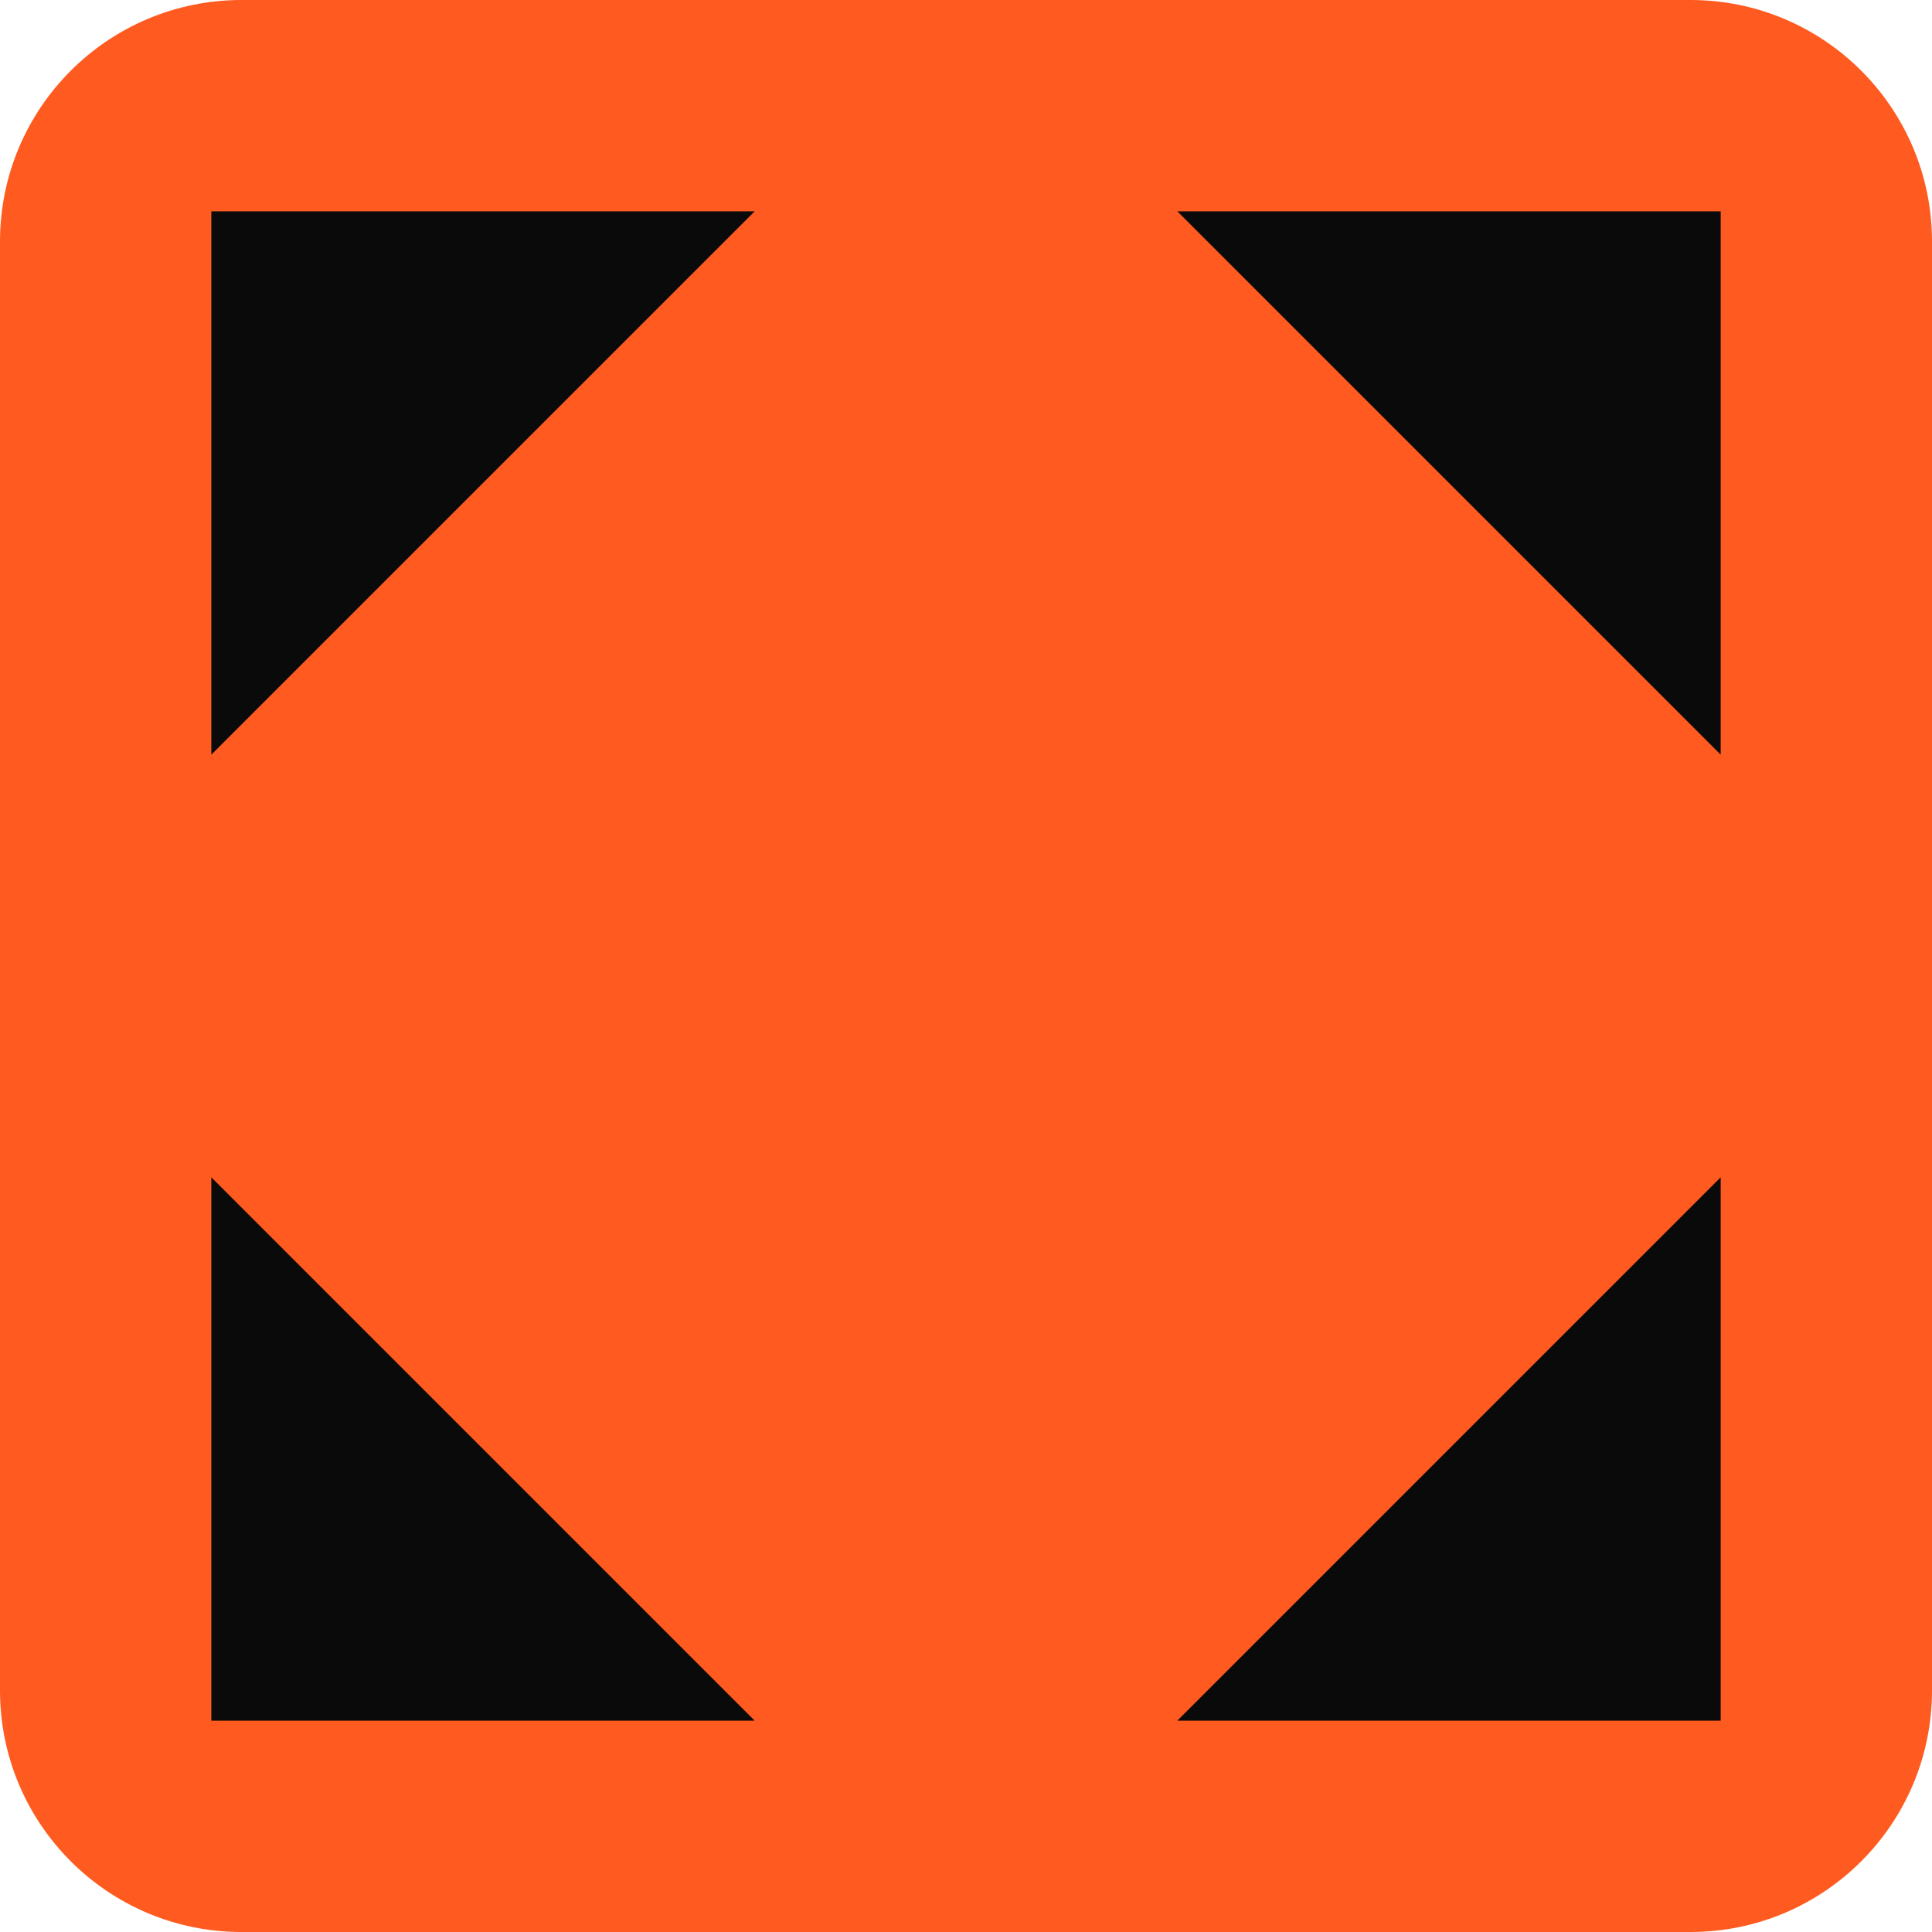
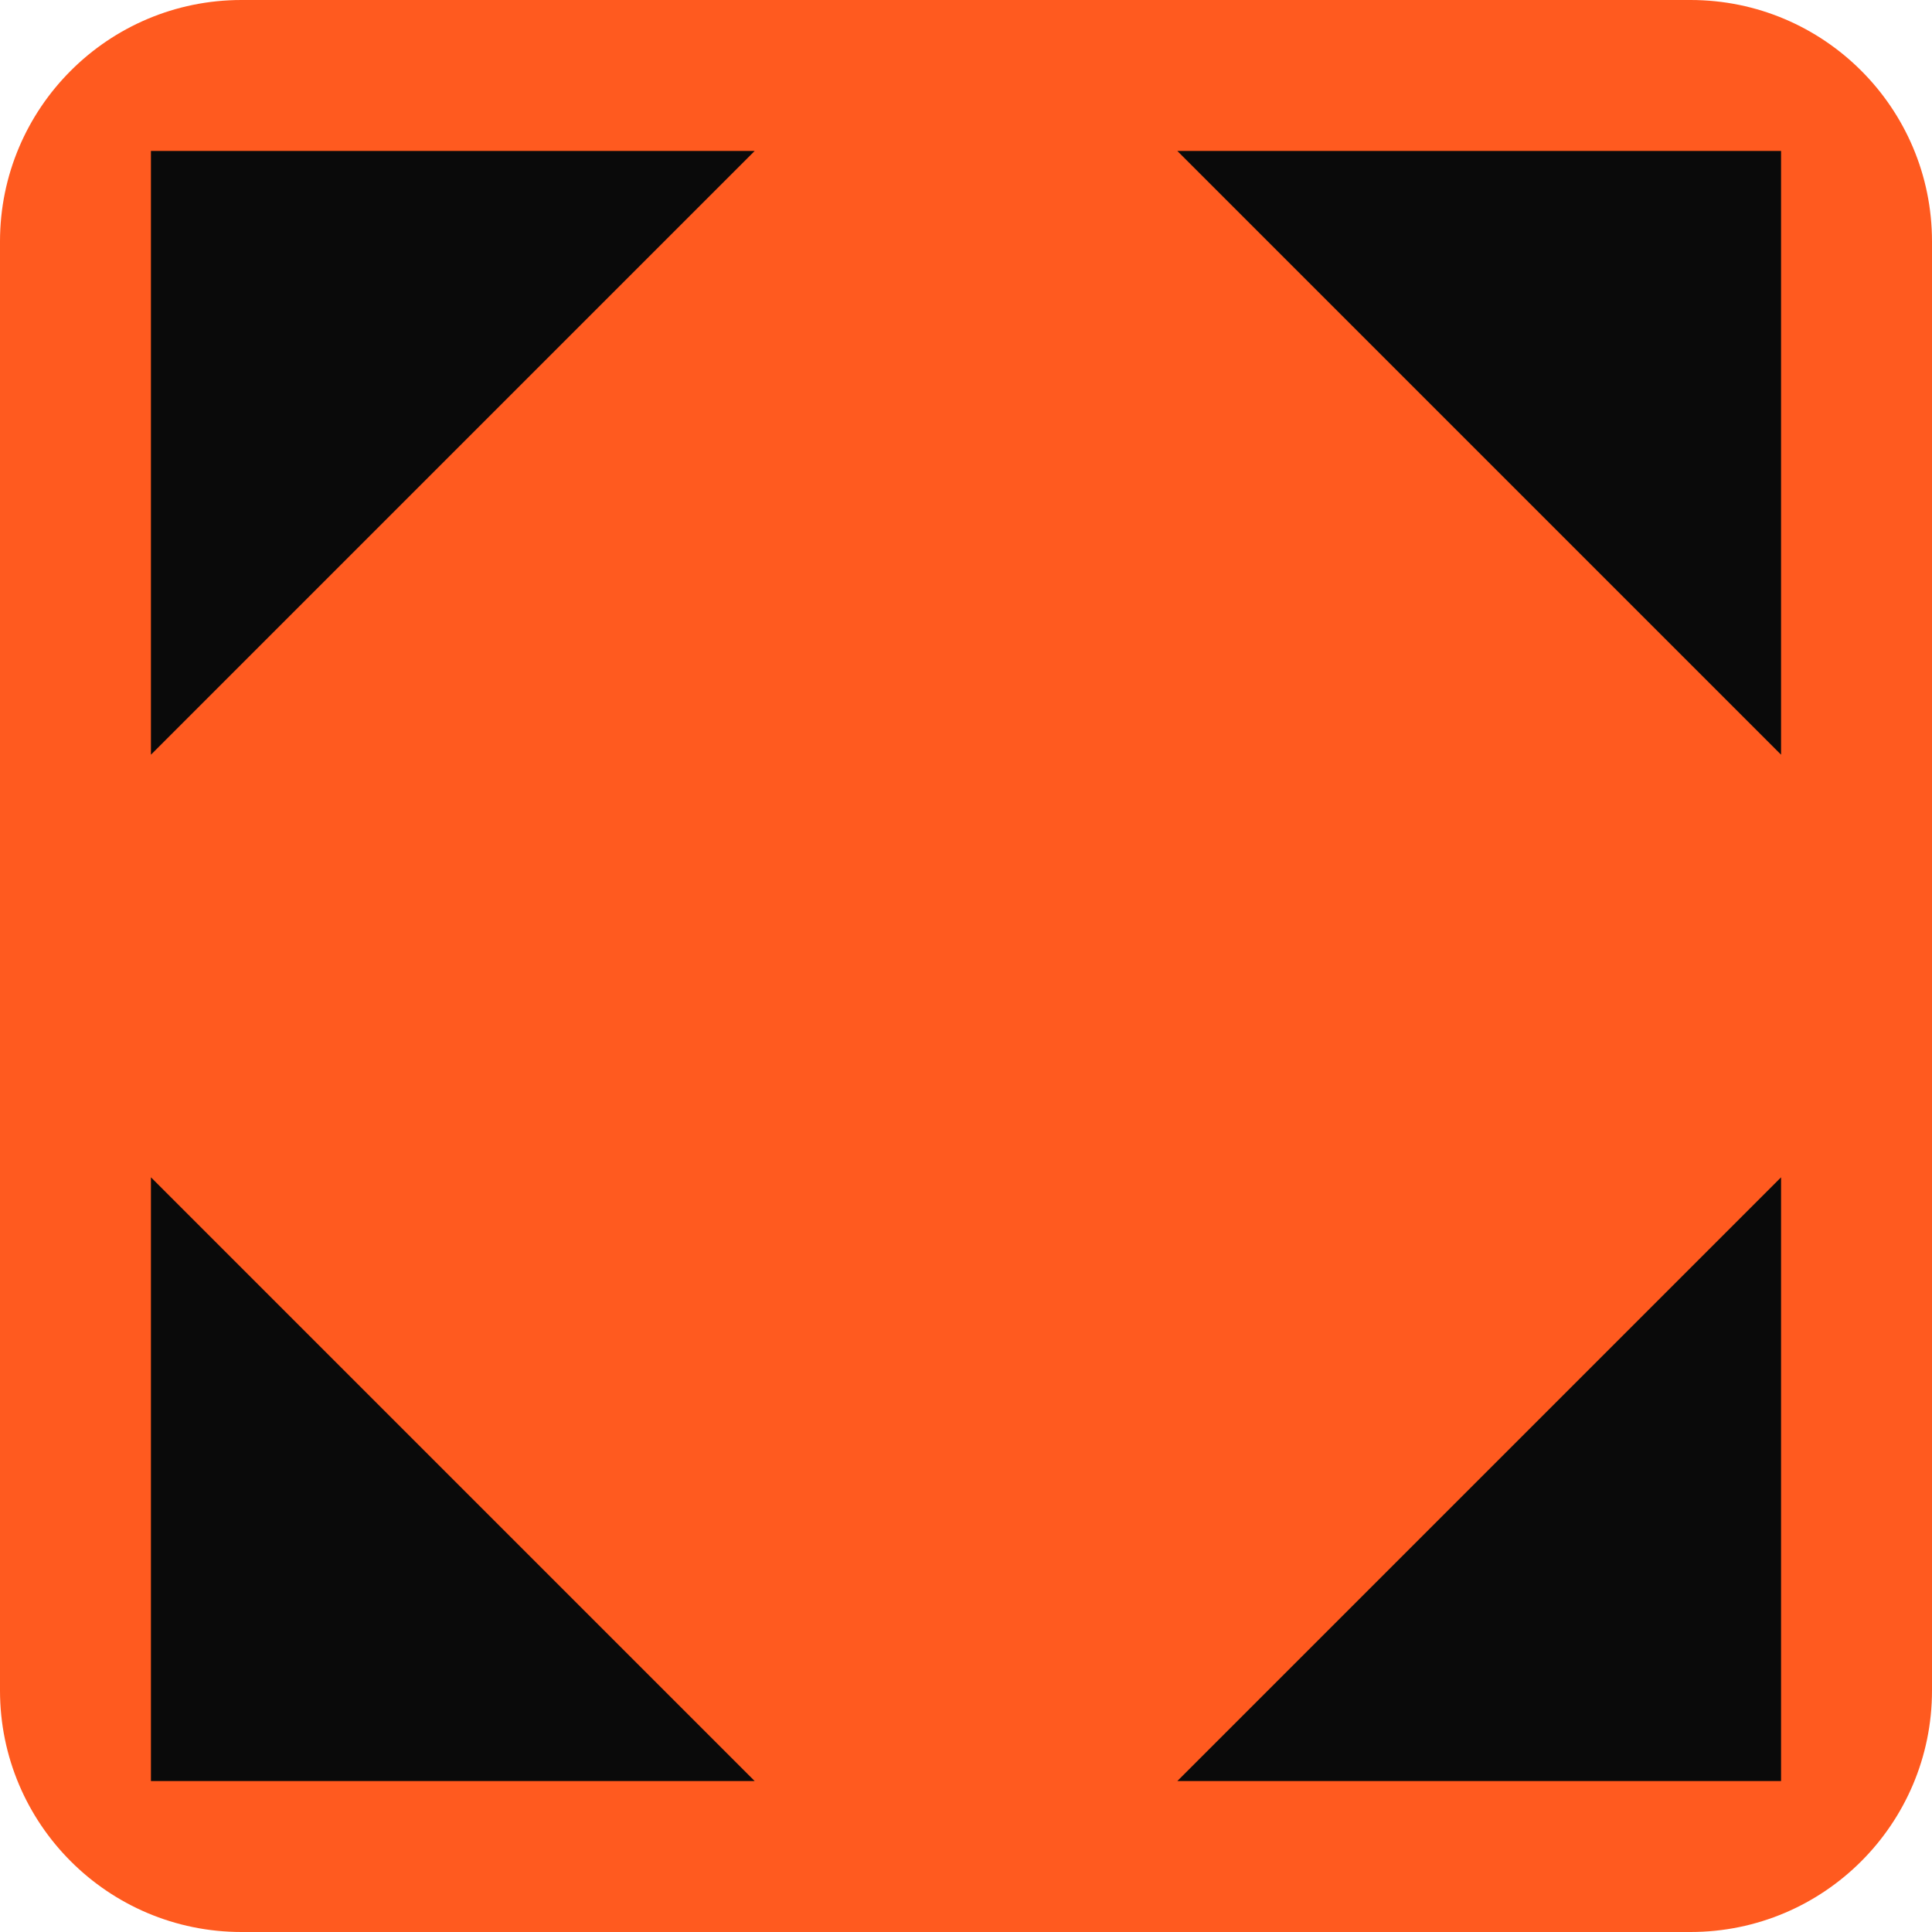
<svg xmlns="http://www.w3.org/2000/svg" viewBox="0 0 64 64">
  <rect width="64" height="64" rx="8" fill="#FF5A1F" />
-   <path d="M7 7H25L7 25Z M57 7H39L57 25Z M7 57V39L25 57Z M57 57H39L57 39Z" fill="#0A0A0A" />
+   <path d="M5 5H25L5 25Z M59 5H39L59 25Z M5 59V39L25 59Z M59 59H39L59 39Z" fill="#0A0A0A" />
</svg>
